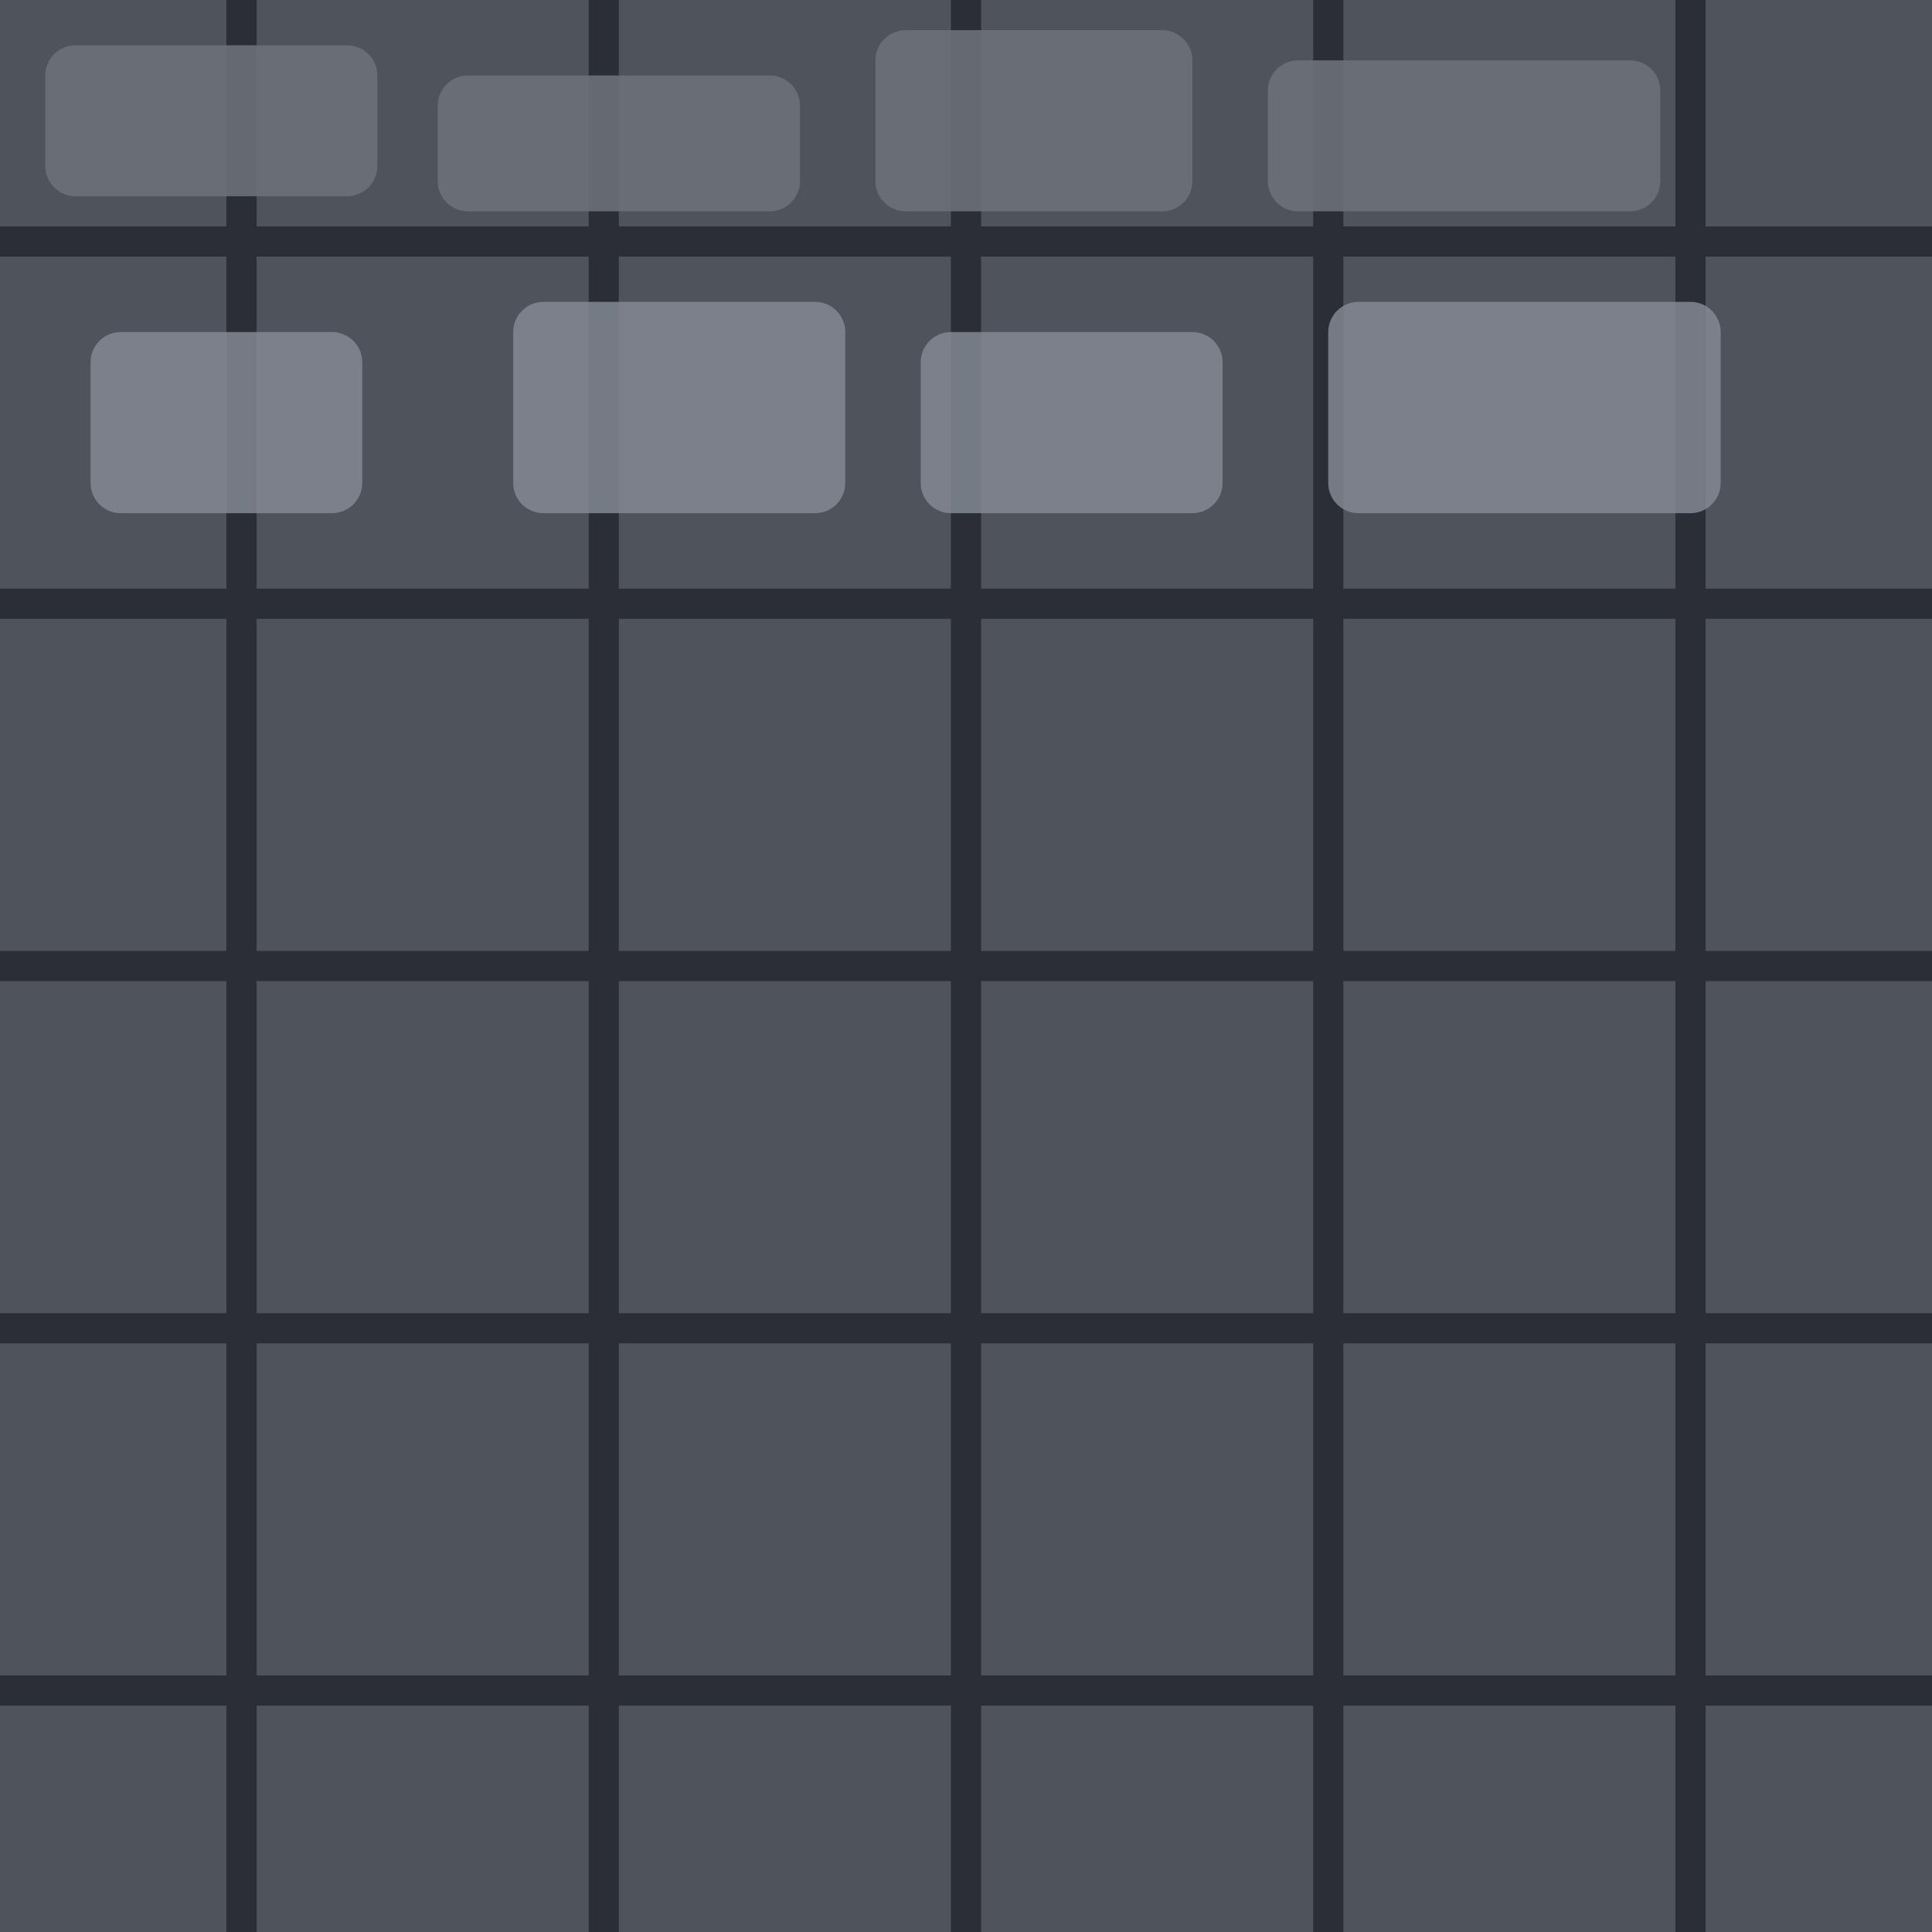
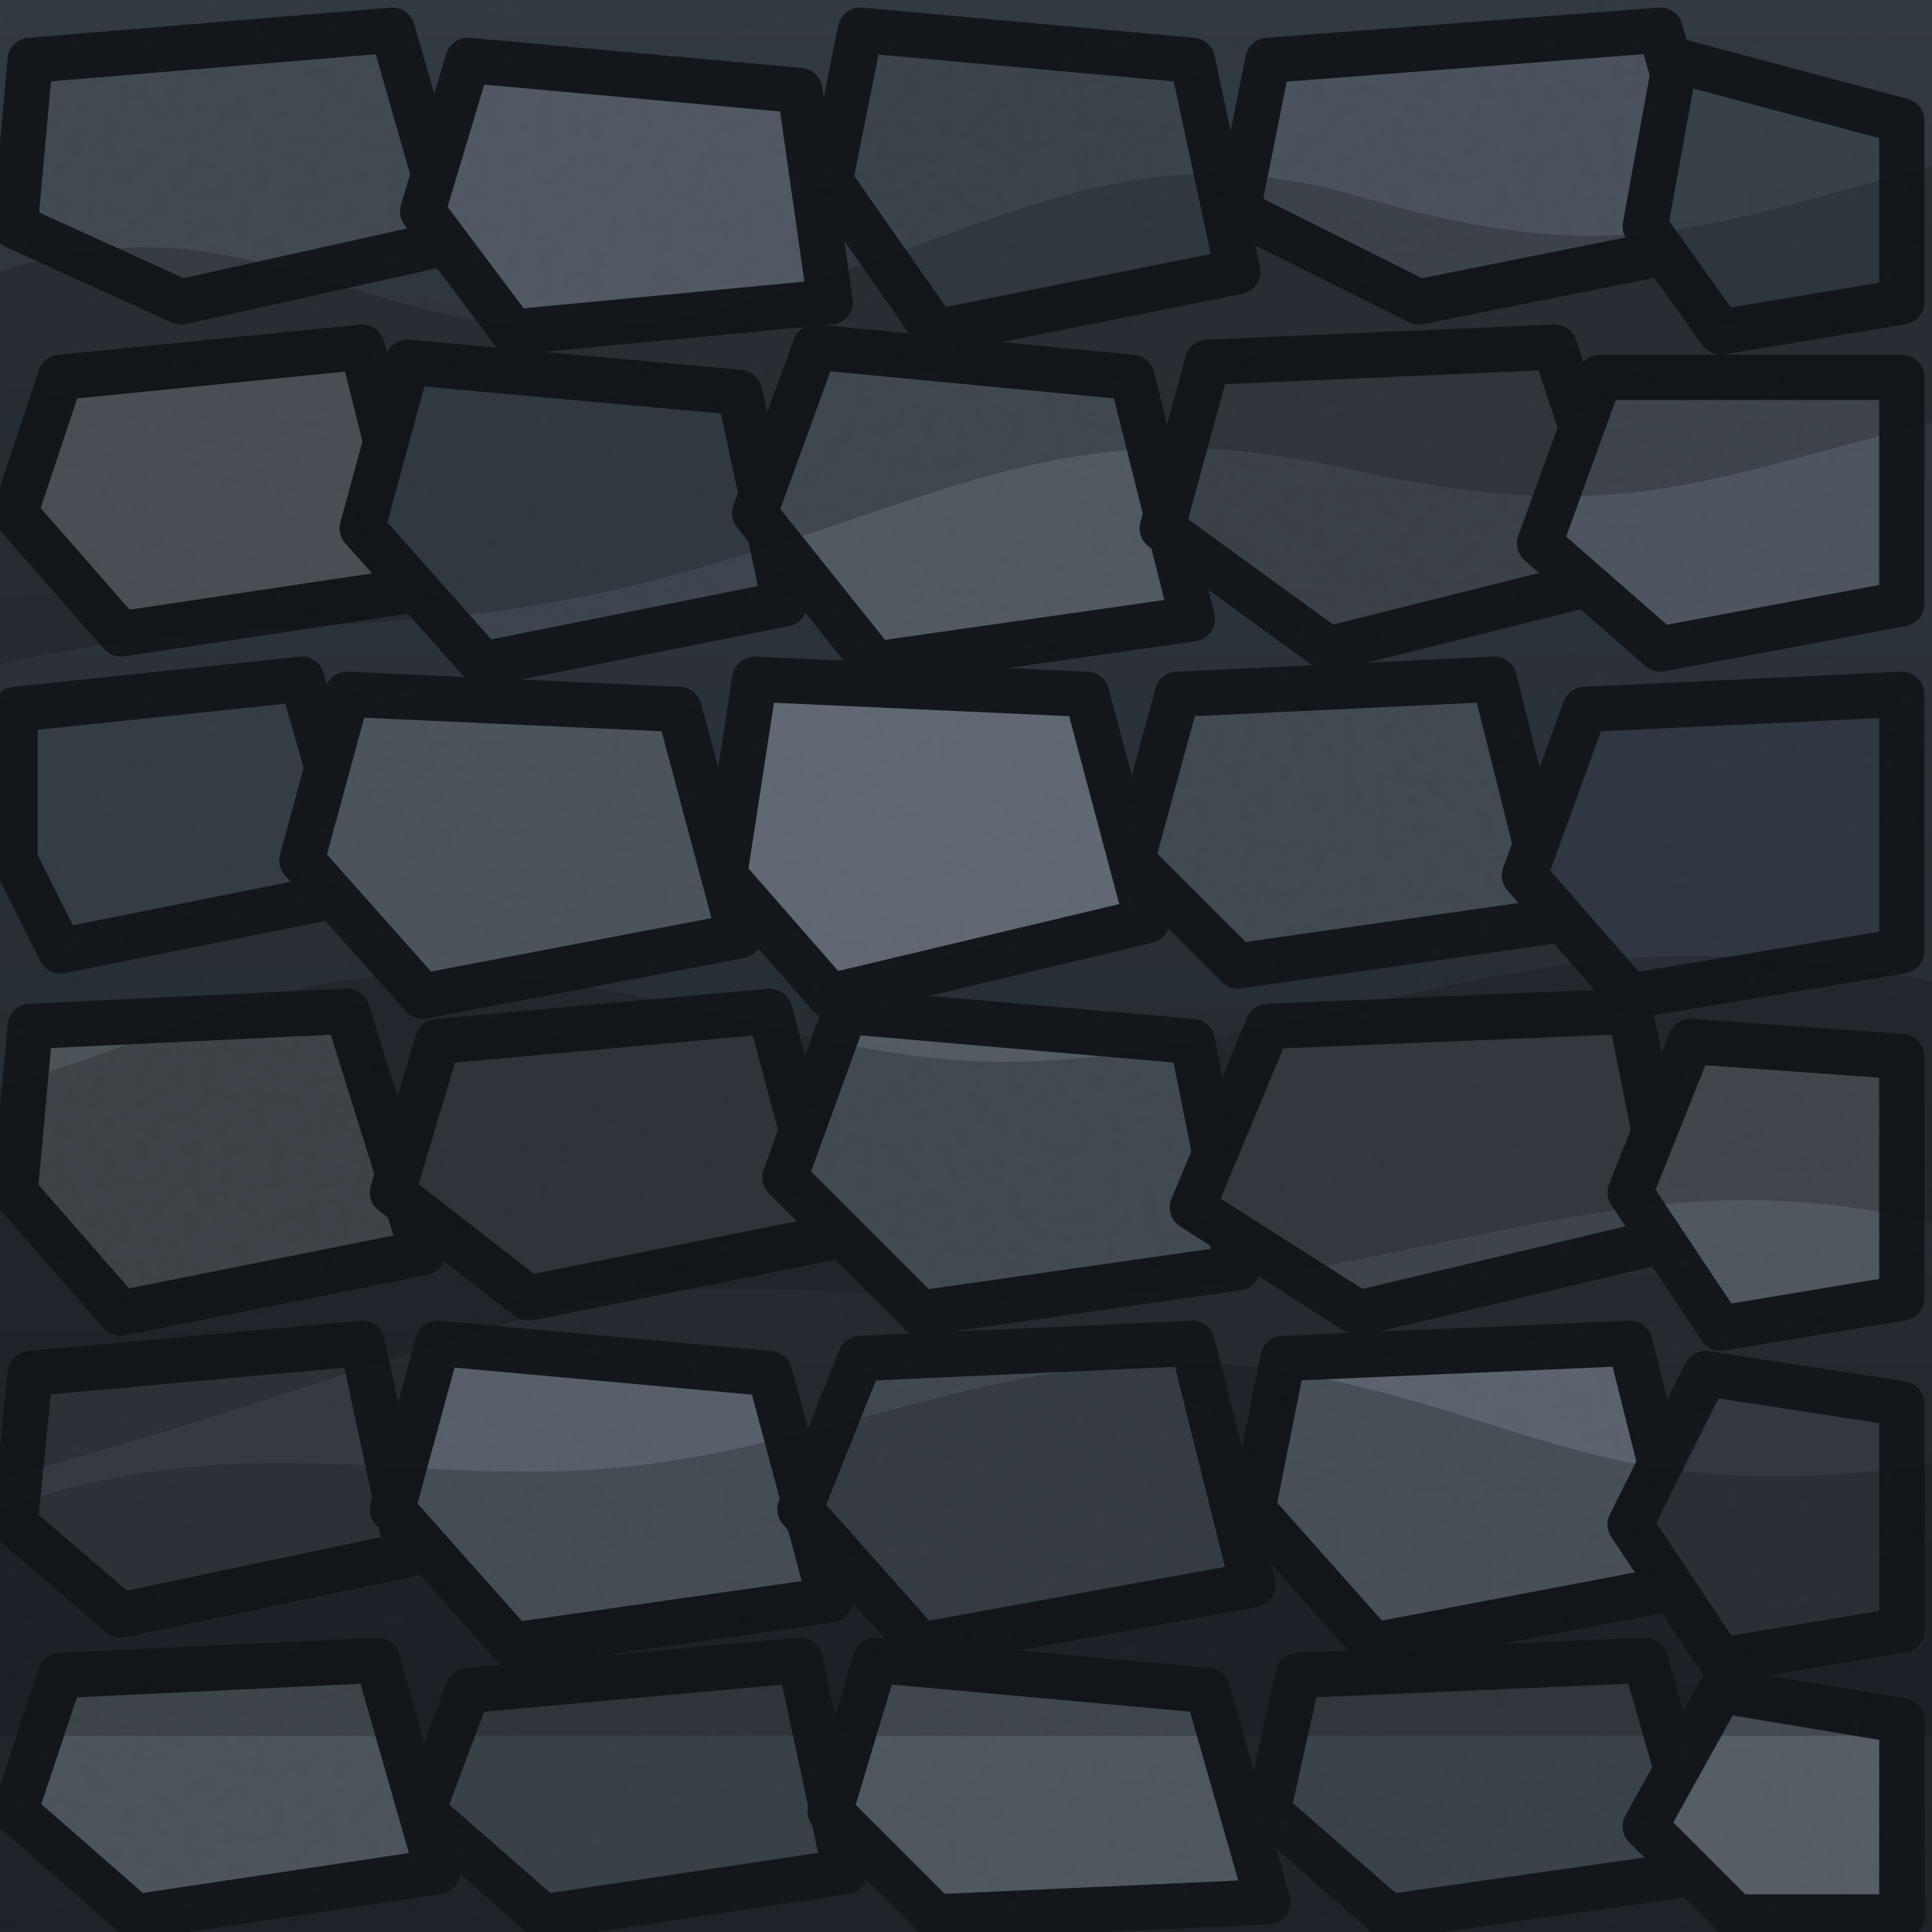
<svg xmlns="http://www.w3.org/2000/svg" width="128" height="128" viewBox="0 0 128 128">
-   <rect width="128" height="128" fill="#4f535b" />
-   <g stroke="#2b2f35" stroke-width="2">
-     <path d="M0 16H128M0 40H128M0 64H128M0 88H128M0 112H128" />
-     <path d="M16 0V128M40 0V128M64 0V128M88 0V128M112 0V128" />
+   <defs>
+     <linearGradient id="base" x1="0" y1="0" x2="0" y2="1">
+       <stop offset="0%" stop-color="#323840" />
+       <stop offset="100%" stop-color="#1d2228" />
+     </linearGradient>
+     <filter id="grain" x="-20%" y="-20%" width="140%" height="140%">
+       <feTurbulence type="fractalNoise" baseFrequency="0.9" numOctaves="2" seed="11" />
+       <feColorMatrix type="saturate" values="0" />
+       <feComponentTransfer>
+         <feFuncA type="table" tableValues="0 0.18" />
+       </feComponentTransfer>
+     </filter>
+   </defs>
+   <rect width="128" height="128" fill="url(#base)" />
+   <g stroke="#12161b" stroke-width="3" stroke-linejoin="round">
+     <path fill="#414850" d="M2 4 26 2 30 16 12 20 1 15Z" />
+     <path fill="#505760" d="M31 4 53 6 55 20 34 22 28 14Z" />
+     <path fill="#3b424a" d="M57 2 79 4 82 18 62 22 55 12Z" />
+     <path fill="#4a515b" d="M84 4 110 2 114 16 94 20 82 14Z" />
+     <path fill="#373f47" d="M111 4 126 8 126 20 114 22 109 15Z" />
+     <path fill="#5a6168" d="M4 25 24 23 28 39 8 42 1 34Z" />
+     <path fill="#3d444d" d="M27 24 49 26 52 40 32 44 24 35Z" />
+     <path fill="#515860" d="M54 23 75 25 79 41 58 44 50 34Z" />
+     <path fill="#3a4047" d="M80 24 103 23 108 38 88 43 77 35Z" />
+     <path fill="#4d545d" d="M106 25 126 25 126 40 110 43 102 36Z" />
+     <path fill="#353b43" d="M1 47 20 45 24 59 4 63 1 57Z" />
+     <path fill="#4b525a" d="M23 46 45 47 49 62 28 66 20 57Z" />
+     <path fill="#606770" d="M50 45 72 46 76 61 55 66 48 58Z" />
+     <path fill="#424850" d="M78 46 99 45 103 61 82 64 75 57Z" />
+     <path fill="#30363f" d="M105 47 126 46 126 63 108 66 101 58Z" />
+     <path fill="#4b5258" d="M2 68 23 67 28 83 8 87 1 79Z" />
+     <path fill="#383e46" d="M29 69 51 67 55 82 35 86 26 79Z" />
+     <path fill="#535a62" d="M56 67 79 69 82 84 61 87 52 78Z" />
+     <path fill="#3d434a" d="M84 68 108 67 111 82 90 87 79 80Z" />
+     <path fill="#4f565d" d="M112 69 126 70 126 86 114 88 108 79Z" />
+     <path fill="#343941" d="M2 91 24 89 27 103 8 107 1 101Z" />
+     <path fill="#575e67" d="M29 89 51 91 55 106 34 109 26 100Z" />
+     <path fill="#41474f" d="M57 90 79 89 83 105 61 109 53 100Z" />
+     <path fill="#5b626c" d="M85 90 108 89 112 105 91 109 83 100Z" />
+     <path fill="#32373f" d="M113 91 126 93 126 108 114 110 108 101Z" />
+     <path fill="#4c535b" d="M4 111 25 110 29 124 9 127 1 120Z" />
+     <path fill="#383f46" d="M31 112 53 110 56 124 36 127 28 120Z" />
+     <path fill="#4f565e" d="M58 110 80 112 84 126 62 127 55 120Z" />
+     <path fill="#3a4148" d="M86 111 109 110 113 124 92 127 84 120Z" />
+     <path fill="#555c64" d="M114 112 126 114 126 127 115 127 109 121Z" />
  </g>
-   <g fill="#6c7078" opacity="0.9">
-     <rect x="3" y="3" width="22" height="10" rx="2" />
-     <rect x="29" y="5" width="24" height="9" rx="2" />
-     <rect x="58" y="2" width="21" height="12" rx="2" />
-     <rect x="84" y="4" width="26" height="10" rx="2" />
-   </g>
-   <g fill="#838892" opacity="0.85">
-     <rect x="6" y="22" width="18" height="12" rx="2" />
-     <rect x="34" y="20" width="22" height="14" rx="2" />
-     <rect x="61" y="22" width="20" height="12" rx="2" />
-     <rect x="88" y="20" width="26" height="14" rx="2" />
-   </g>
+   <path d="M0 18C18 12 26 25 45 21s28-13 45-8 23 2 38-2v17c-16 4-21 7-39 3s-26 2-44 7-27 2-45 6V18Zm0 54c14-4 19-9 36-7s23 8 43 4 28-8 49-4v16c-17-4-27 1-47 4s-31-2-45 2S18 93 0 98V72Zm0 28c17-6 28-1 43-3s27-9 43-6 21 9 42 6v18H0v-15Z" fill="#0f1216" opacity="0.26" />
+   <rect width="128" height="128" fill="#ffffff" opacity="0.06" filter="url(#grain)" />
</svg>
